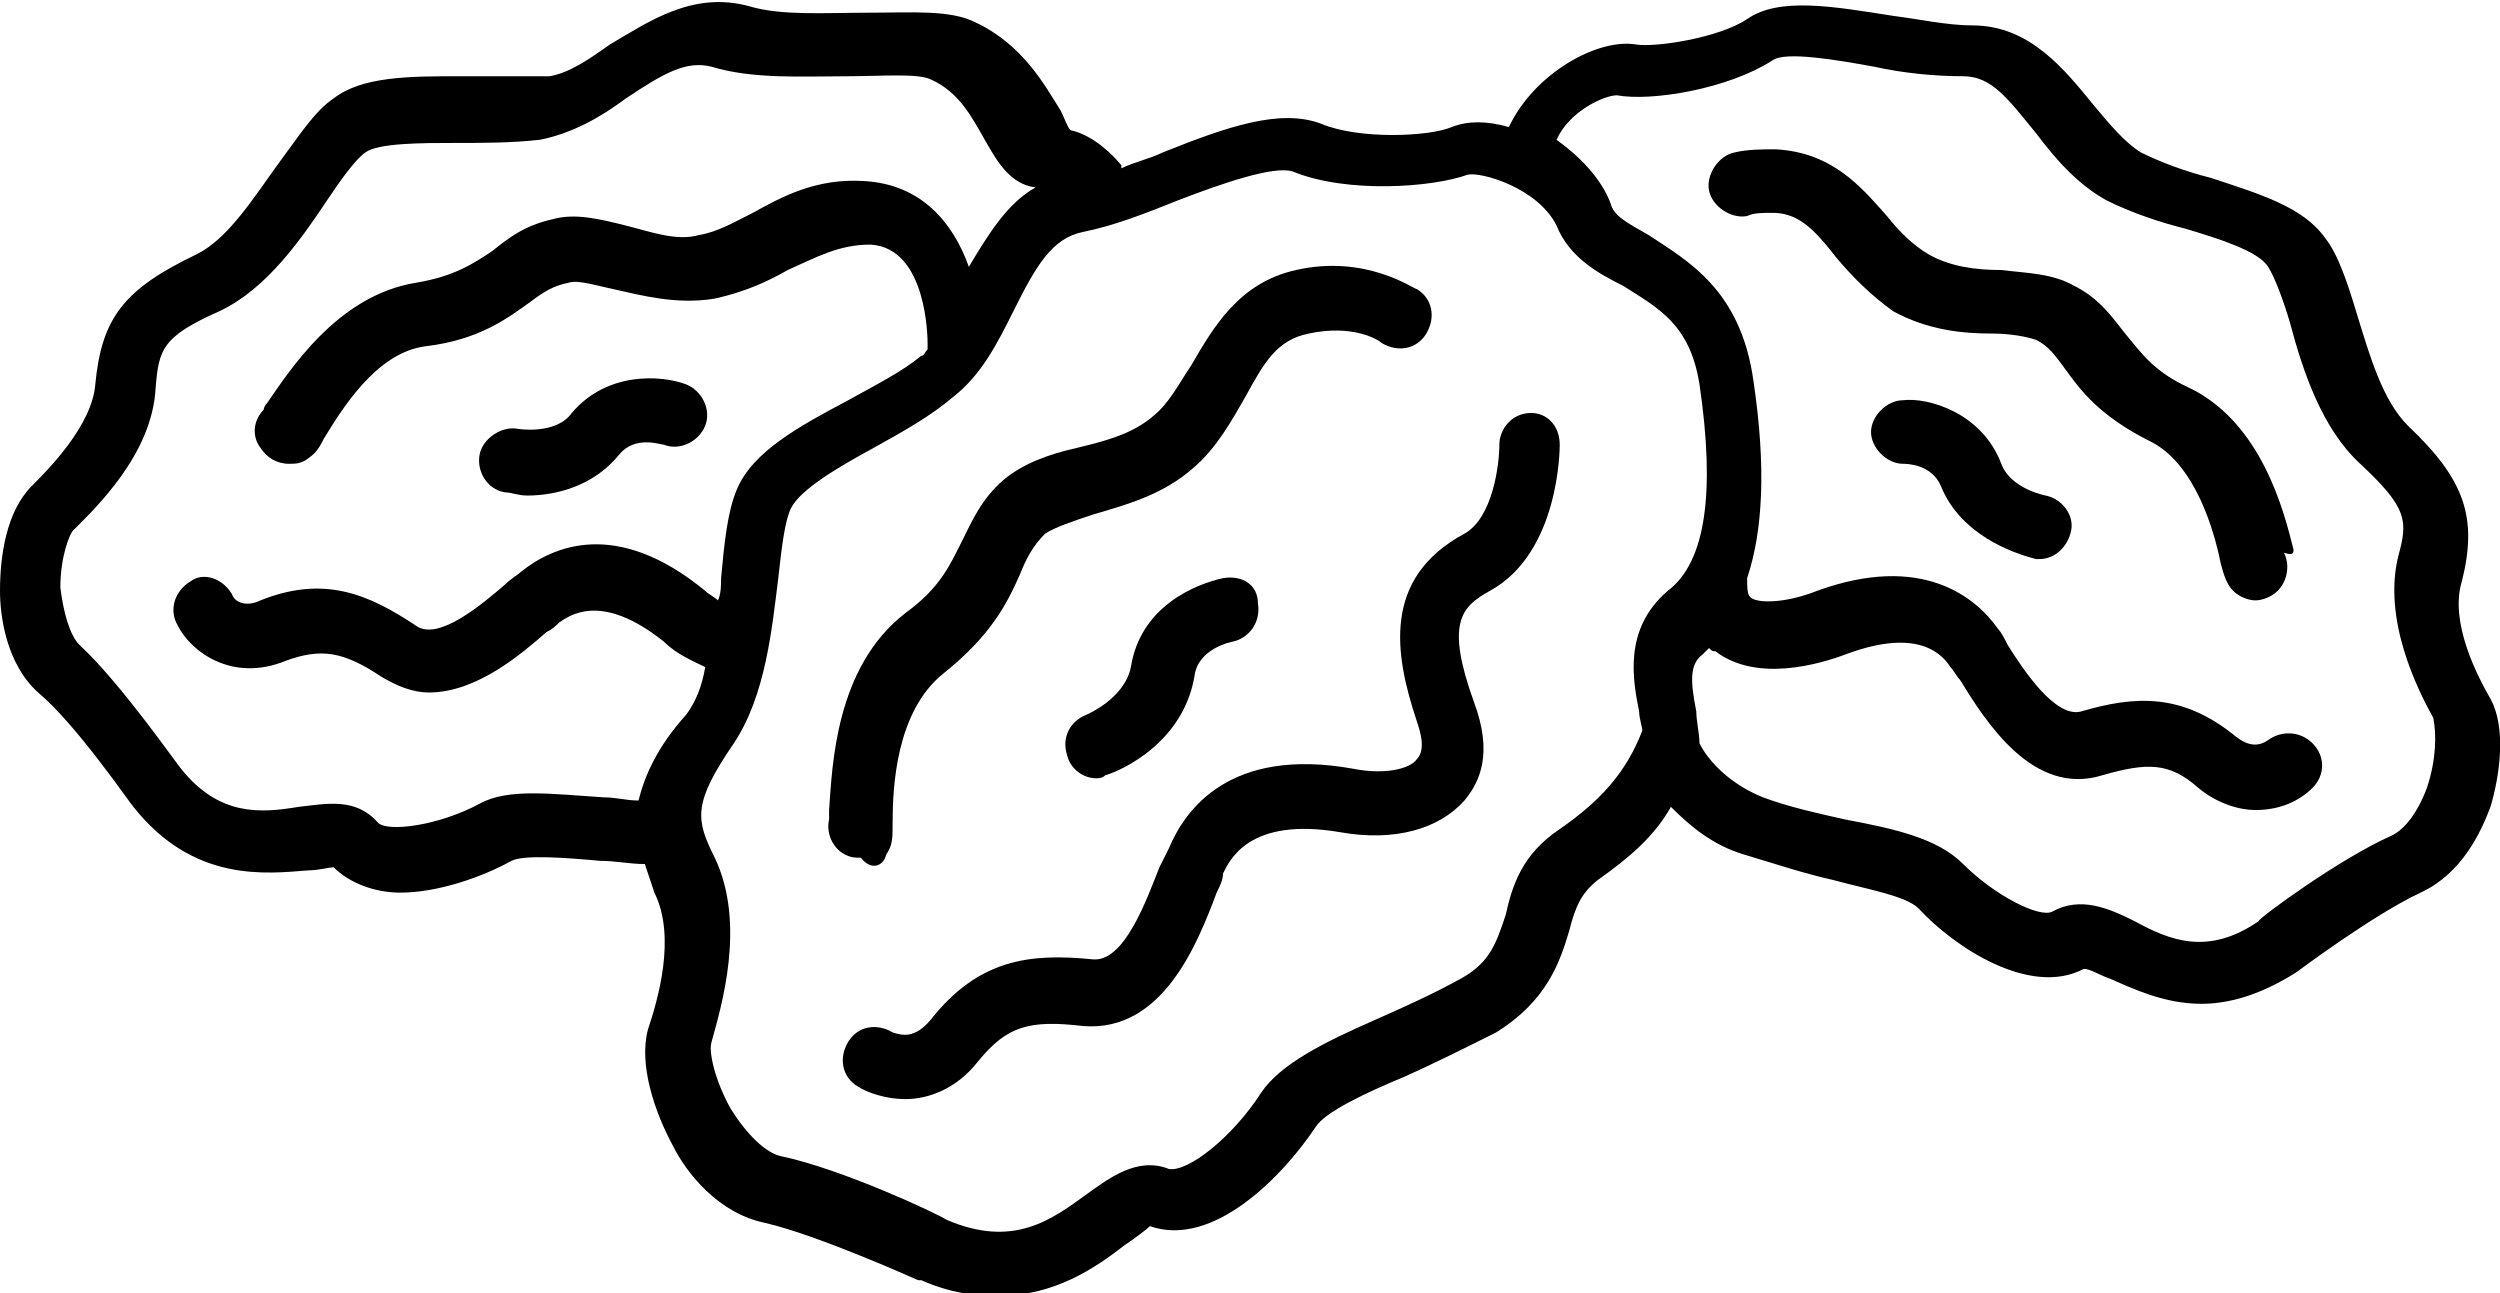
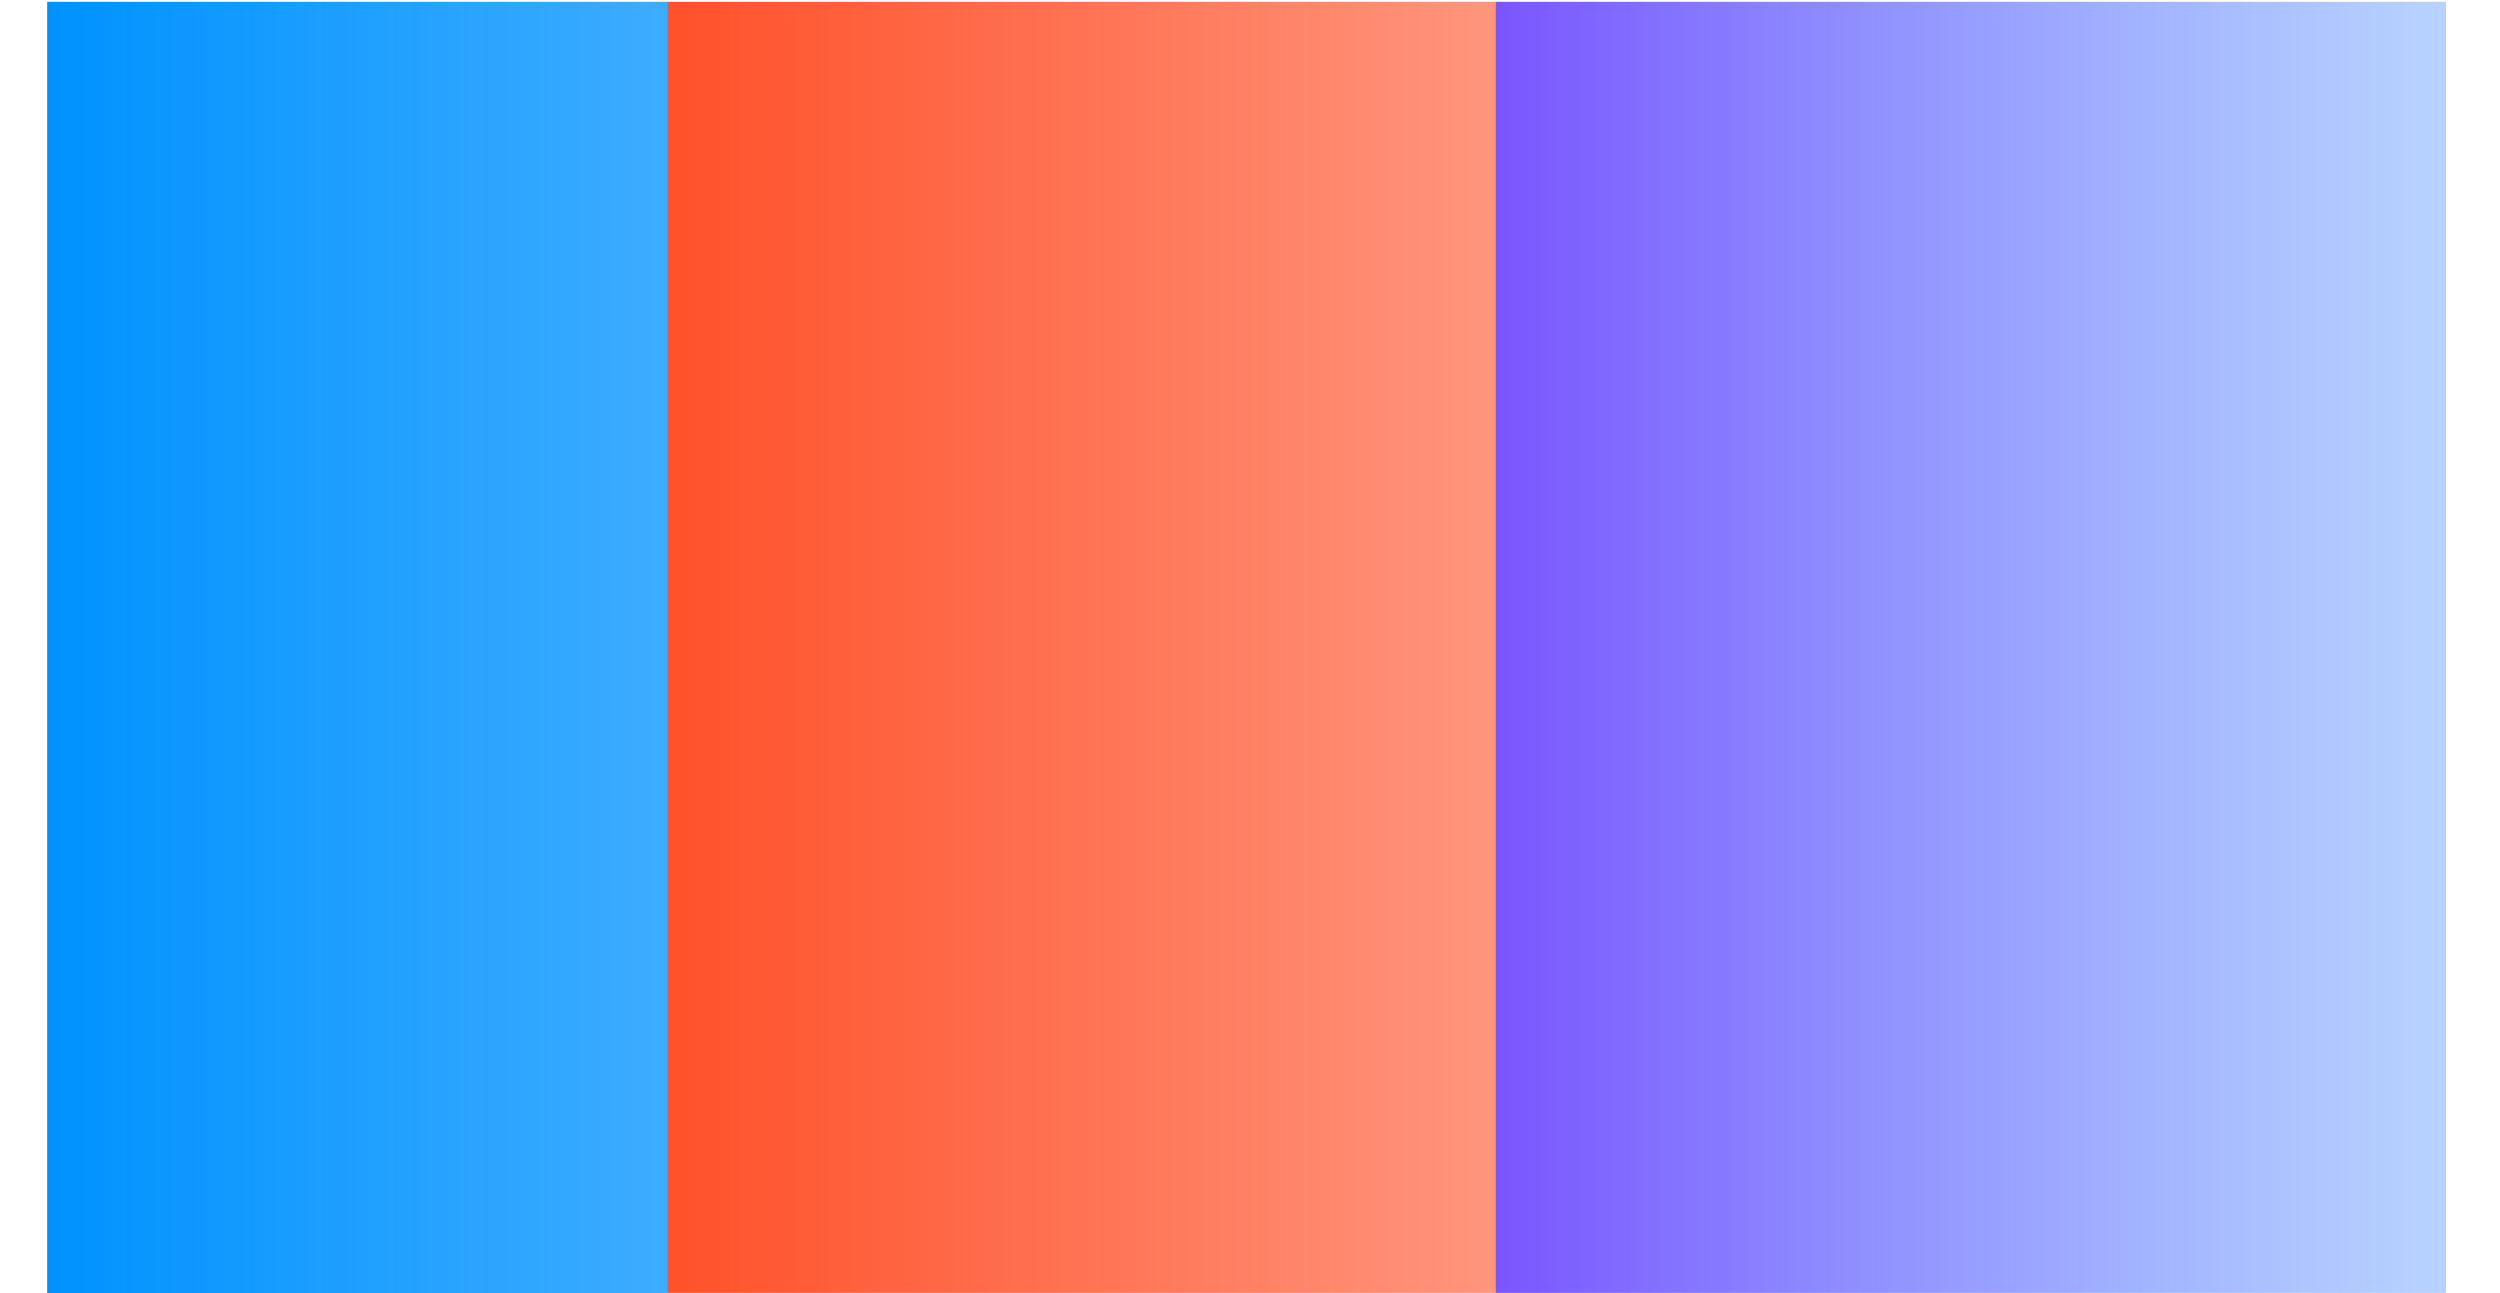
- <svg xmlns="http://www.w3.org/2000/svg" version="1.1" id="Layer_1" x="0px" y="0px" viewBox="-359.3 264.9 78.7 40.7" style="enable-background:new -359.3 264.9 78.7 40.7;" xml:space="preserve">
-   <g>
-     <path d="M-331.4,291.8c0.2-0.3,0.2-0.5,0.2-1c0-1.1,0.1-3.5,1.6-4.7c1.5-1.2,2-2.2,2.4-3.1c0.2-0.5,0.4-0.9,0.8-1.3   c0.3-0.2,0.9-0.4,1.5-0.6c1-0.3,2.2-0.6,3.2-1.5c0.7-0.6,1.2-1.5,1.6-2.2c0.6-1.1,1-1.8,2-2c1.4-0.3,2.2,0.2,2.3,0.3   c0.5,0.3,1.1,0.2,1.4-0.3c0.3-0.5,0.2-1.1-0.3-1.4c-0.1,0-1.6-1.1-3.8-0.6c-1.8,0.4-2.6,1.8-3.3,3c-0.4,0.6-0.7,1.2-1.2,1.6   c-0.7,0.6-1.6,0.8-2.4,1c-0.9,0.2-1.7,0.5-2.3,1c-0.7,0.6-1,1.3-1.3,1.9c-0.4,0.8-0.7,1.5-1.8,2.3c-2.2,1.7-2.3,4.8-2.4,6.2   c0,0.1,0,0.2,0,0.3c-0.1,0.4,0.1,0.9,0.5,1.1c0.2,0.1,0.3,0.1,0.5,0.1C-331.9,292.3-331.5,292.2-331.4,291.8z" />
-     <path d="M-311.1,277.9C-311.1,277.9-311.2,277.9-311.1,277.9c-0.6,0-1,0.5-1,1c0,0.6-0.2,2.3-1.1,2.8c-2.6,1.4-2.2,3.8-1.5,5.9   c0.1,0.3,0.3,0.9,0,1.2c-0.2,0.3-1,0.5-2,0.3c-3.9-0.7-5.3,1.3-5.8,2.5c-0.1,0.2-0.2,0.4-0.3,0.6c-0.4,1-1.1,3-2.1,2.9   c-2-0.2-3.6,0-5.1,1.9c-0.5,0.6-0.9,0.5-1.2,0.4c-0.5-0.3-1.1-0.2-1.4,0.3c-0.3,0.5-0.2,1.1,0.3,1.4c0.3,0.2,0.9,0.4,1.5,0.4   c0.7,0,1.6-0.3,2.3-1.2c0.9-1.1,1.6-1.3,3.3-1.1c2.5,0.2,3.6-2.6,4.2-4.2c0.1-0.2,0.2-0.4,0.2-0.6c0.2-0.4,0.8-1.8,3.7-1.3   c1.7,0.3,3.1-0.1,3.9-1c0.5-0.6,0.9-1.5,0.3-3.1c-0.9-2.5-0.4-3,0.5-3.5c2.2-1.2,2.2-4.5,2.2-4.6   C-310.2,278.3-310.6,277.9-311.1,277.9z" />
-     <path d="M-320.8,283.1c-0.9,0.2-2.6,0.9-2.9,2.8c-0.2,1-1.4,1.5-1.4,1.5c-0.5,0.2-0.8,0.7-0.6,1.3c0.1,0.4,0.5,0.7,0.9,0.7   c0.1,0,0.2,0,0.3-0.1c0.1,0,2.4-0.8,2.8-3.1c0.1-0.9,1.2-1.1,1.2-1.1c0.5-0.1,0.9-0.6,0.8-1.2C-319.7,283.3-320.2,283-320.8,283.1z   " />
-     <path d="M-343.4,280.4c0.2,0,0.4,0.1,0.7,0.1c0.9,0,2.1-0.3,2.9-1.3c0.5-0.6,1.3-0.3,1.4-0.3c0.5,0.2,1.1-0.1,1.3-0.6   c0.2-0.5-0.1-1.1-0.6-1.3c-0.8-0.3-2.5-0.4-3.6,0.9c-0.5,0.7-1.7,0.5-1.7,0.5c-0.5-0.1-1.1,0.3-1.2,0.8S-344,280.3-343.4,280.4z" />
-     <path d="M-280.9,286.9c-0.4-0.7-1.3-2.4-0.9-3.7c0.5-2,0.1-3.2-1.7-4.9c-0.8-0.8-1.2-2.2-1.6-3.5c-0.3-1-0.6-1.9-1-2.4   c-0.7-1-2.1-1.4-3.6-1.9c-0.8-0.2-1.6-0.5-2.2-0.8c-0.5-0.3-1-0.9-1.5-1.5c-0.9-1.1-2-2.5-3.8-2.5c-0.8,0-1.7-0.2-2.5-0.3   c-1.9-0.3-3.6-0.6-4.6,0.1c-0.9,0.6-2.9,0.9-3.5,0.8c-1.2-0.2-3.2,0.9-4,2.6c-0.7-0.2-1.3-0.2-1.8,0c-0.7,0.3-2.9,0.4-4.1-0.1   c-1.3-0.5-3,0.1-5,0.9c-0.4,0.2-0.9,0.3-1.3,0.5v-0.1c-0.5-0.6-1.1-1-1.6-1.1c-0.1-0.1-0.2-0.4-0.3-0.6c-0.5-0.8-1.2-2.1-2.7-2.8   c-0.8-0.4-2-0.3-3.4-0.3c-1.3,0-2.7,0.1-3.7-0.2c-1.8-0.5-3.2,0.5-4.4,1.2c-0.7,0.5-1.3,0.9-1.9,1c-1.1,0-2,0-2.8,0   c-1.6,0-3.1,0-4,0.7c-0.6,0.4-1.1,1.2-1.7,2c-0.8,1.1-1.6,2.4-2.6,2.9c-2.3,1.1-3,2-3.2,4.1c-0.1,1.3-1.5,2.7-2,3.2   c-0.8,0.8-1,2.2-1,3.3c0,0.8,0.2,2.3,1.2,3.2c1.2,1,2.9,3.5,3,3.6c1.9,2.4,4.2,2.1,5.5,2c0.3,0,0.7-0.1,0.8-0.1   c0.5,0.5,1.3,0.8,2.1,0.8c1.2,0,2.6-0.5,3.5-1c0.4-0.2,1.7-0.1,2.8,0c0.5,0,0.9,0.1,1.4,0.1c0.1,0.3,0.2,0.6,0.3,0.9   c0.7,1.4,0.1,3.4-0.2,4.3c-0.3,1.1,0.2,2.6,0.8,3.7c0.4,0.8,1.4,2.1,2.9,2.4c1.7,0.4,4.8,1.8,4.8,1.8h0.1c0.9,0.4,1.7,0.5,2.4,0.5   c1.8,0,3.1-0.9,4-1.6c0.3-0.2,0.7-0.5,0.8-0.6c2,0.7,4.2-1.6,5.2-3.1c0.3-0.5,1.6-1.1,2.8-1.6c0.9-0.4,1.9-0.9,2.9-1.4   c1.6-1,2-2.2,2.3-3.2c0.2-0.8,0.4-1.2,0.9-1.6c1-0.7,1.8-1.4,2.3-2.3c0.6,0.6,1.3,1.2,2.3,1.5c1,0.3,1.9,0.6,2.8,0.8   c1.1,0.3,2.3,0.5,2.7,0.9c1.1,1.2,3.5,2.8,5.2,1.9c0.2,0,0.5,0.2,0.8,0.3c0.7,0.3,1.7,0.8,2.9,0.8c0.9,0,1.9-0.3,3-1   c0,0,2.4-1.8,3.9-2.5c1.3-0.6,1.9-1.9,2.2-2.7C-280.6,289.3-280.4,287.8-280.9,286.9z M-339.2,290.1c-0.4,0-0.7-0.1-1.1-0.1   c-1.6-0.1-3-0.3-3.9,0.2c-1.3,0.7-2.9,0.9-3.2,0.6c-0.7-0.8-1.6-0.6-2.5-0.5c-1.2,0.2-2.5,0.3-3.7-1.2c-0.1-0.1-1.9-2.7-3.2-3.9   c-0.3-0.3-0.5-1-0.6-1.8c0-1,0.3-1.7,0.4-1.8c0.7-0.7,2.5-2.4,2.6-4.5c0.1-1.2,0.2-1.6,2-2.4c1.5-0.7,2.6-2.3,3.4-3.5   c0.4-0.6,0.9-1.3,1.2-1.5c0.4-0.3,1.8-0.3,2.8-0.3c0.9,0,1.8,0,2.7-0.1c1-0.2,1.9-0.7,2.7-1.3c1.2-0.8,1.9-1.2,2.7-1   c1.3,0.4,2.9,0.3,4.3,0.3c1,0,2.2-0.1,2.6,0.1c0.9,0.4,1.3,1.2,1.7,1.9c0.4,0.7,0.8,1.4,1.6,1.5l0,0c-0.9,0.5-1.5,1.5-2.1,2.5   c-0.5-1.4-1.5-2.6-3.3-2.7c-1.5-0.1-2.6,0.5-3.5,1c-0.6,0.3-1.1,0.6-1.7,0.7c-0.7,0.2-1.5-0.1-2.3-0.3c-0.8-0.2-1.6-0.4-2.3-0.2   c-0.9,0.2-1.4,0.6-1.9,1c-0.6,0.4-1.2,0.8-2.4,1c-2.5,0.4-4,2.8-4.7,3.8c-0.1,0.1-0.1,0.2-0.1,0.2c-0.3,0.3-0.4,0.8-0.1,1.2   c0.2,0.3,0.5,0.5,0.9,0.5c0.2,0,0.3,0,0.5-0.1c0.3-0.2,0.4-0.3,0.6-0.7c0.5-0.8,1.6-2.7,3.2-2.9c1.7-0.2,2.6-0.9,3.3-1.4   c0.4-0.3,0.7-0.5,1.2-0.6c0.3-0.1,0.9,0.1,1.4,0.2c0.9,0.2,2,0.5,3.2,0.3c0.9-0.2,1.6-0.5,2.3-0.9c0.9-0.4,1.6-0.8,2.6-0.8   c1.8,0.1,1.8,3,1.8,3.1c0,0.1,0,0.1,0,0.2c-0.1,0.1-0.1,0.2-0.2,0.2c-0.6,0.5-1.4,0.9-2.3,1.4c-1.5,0.8-3,1.6-3.5,2.8   c-0.3,0.7-0.4,1.7-0.5,2.8c0,0.2,0,0.5-0.1,0.7c-0.1-0.1-0.3-0.2-0.4-0.3c-2.8-2.3-4.8-1.4-5.8-0.6c-0.1,0.1-0.3,0.2-0.5,0.4   c-0.7,0.6-2.1,1.8-2.8,1.3c-1.5-1-2.9-1.6-4.9-0.8c-0.4,0.2-0.8,0.1-0.9-0.2c-0.3-0.5-0.9-0.7-1.3-0.4c-0.5,0.3-0.7,0.9-0.4,1.4   c0.4,0.8,1.7,1.8,3.4,1.1c1.1-0.4,1.8-0.3,3,0.5c0.5,0.3,1,0.5,1.5,0.5c1.5,0,2.9-1.2,3.7-1.9c0.2-0.1,0.3-0.2,0.4-0.3   c0.3-0.2,1.3-1,3.3,0.6c0.4,0.4,0.9,0.6,1.3,0.8c-0.1,0.6-0.3,1.1-0.6,1.5C-338.6,288.4-339,289.3-339.2,290.1z M-310.2,291   c-1.2,0.8-1.5,1.8-1.7,2.7c-0.3,0.9-0.5,1.5-1.4,2s-1.8,0.9-2.7,1.3c-1.6,0.7-3,1.4-3.6,2.3c-0.9,1.4-2.3,2.5-2.9,2.4   c-1-0.4-1.9,0.3-2.6,0.8c-1.1,0.8-2.3,1.7-4.4,0.8c-0.3-0.2-3.3-1.6-5.2-2c-0.5-0.1-1.1-0.7-1.6-1.5c-0.5-0.9-0.7-1.8-0.6-2.1   c0.3-1.1,1.1-3.7,0.1-5.8c-0.6-1.2-0.7-1.7,0.6-3.6c1-1.5,1.2-3.6,1.4-5.2c0.1-0.9,0.2-1.8,0.4-2.2c0.3-0.6,1.5-1.3,2.6-1.9   c0.9-0.5,1.8-1,2.5-1.6c0.9-0.7,1.4-1.7,1.9-2.7c0.7-1.4,1.2-2.3,2.2-2.5c1-0.2,2-0.6,3-1c1.3-0.5,3-1.1,3.6-0.9   c1.7,0.7,4.4,0.5,5.5,0.1c0.4-0.1,2.2,0.4,2.8,1.6c0.4,1,1.3,1.5,2.1,1.9c1.1,0.7,2.1,1.2,2.4,3.1c0.5,3.4,0.2,5.6-1,6.5   c-1.4,1.2-1.1,2.8-0.9,3.8c0,0.2,0.1,0.5,0.1,0.6C-308.1,289.2-308.9,290.1-310.2,291z M-282.9,289.7c-0.3,0.8-0.7,1.3-1.1,1.5   c-1.6,0.7-4.2,2.6-4.2,2.7c-1.6,1.1-2.8,0.6-3.9,0c-0.8-0.4-1.7-0.8-2.6-0.3c-0.4,0.2-1.8-0.5-2.8-1.5c-0.8-0.8-2.1-1.1-3.7-1.4   c-0.9-0.2-1.8-0.4-2.6-0.7c-1-0.4-1.7-1.1-2-1.7c0-0.3-0.1-0.7-0.1-1c-0.2-1-0.2-1.5,0.2-1.8c0.1-0.1,0.1-0.1,0.2-0.2   c0.1,0.1,0.1,0.1,0.2,0.1c1.3,1,3.3,0.4,4.1,0.1c2.4-0.9,3.1,0.1,3.3,0.4c0.1,0.1,0.2,0.3,0.3,0.4c0.8,1.3,2.3,3.7,4.5,3   c1.4-0.4,2.1-0.4,3,0.4c0.6,0.5,1.3,0.7,1.8,0.7c0.8,0,1.4-0.3,1.8-0.7c0.4-0.4,0.4-1,0-1.4c-0.4-0.4-1-0.4-1.4-0.1   c-0.3,0.2-0.6,0.2-1-0.1c-1.7-1.4-3.2-1.3-4.9-0.8c-0.8,0.2-1.8-1.3-2.3-2.1c-0.1-0.2-0.2-0.4-0.3-0.5c-0.7-1-2.4-2.4-5.7-1.2   c-1,0.4-1.9,0.4-2.1,0.2c-0.1-0.1-0.1-0.3-0.1-0.6c0.5-1.5,0.6-3.5,0.2-6.2c-0.4-2.9-2.1-3.8-3.3-4.6c-0.7-0.4-1.1-0.6-1.2-1   c-0.3-0.8-1-1.5-1.7-2c0.4-0.9,1.5-1.4,1.9-1.4c1.1,0.2,3.5-0.2,4.9-1.1c0.4-0.3,2.1,0,3.2,0.2c0.9,0.2,1.9,0.3,2.8,0.3   c0.9,0,1.4,0.7,2.3,1.8c0.6,0.8,1.3,1.6,2.2,2.1c0.8,0.4,1.7,0.7,2.5,0.9c1,0.3,2.3,0.7,2.6,1.2c0.2,0.3,0.5,1.1,0.7,1.8   c0.4,1.5,1,3.3,2.2,4.4c1.5,1.4,1.5,1.8,1.2,2.9c-0.5,2,0.6,4.2,1.1,5.1C-282.6,288-282.6,288.8-282.9,289.7z" />
-     <path d="M-287.1,282.2c-0.3-1.2-1-4-3.3-5.1c-1.1-0.5-1.5-1.1-2-1.7c-0.4-0.5-0.8-1.1-1.6-1.5c-0.7-0.4-1.5-0.4-2.3-0.5   c-0.8,0-1.6-0.1-2.3-0.5c-0.5-0.3-0.9-0.7-1.3-1.2c-0.8-0.9-1.7-2-3.5-2.1c-0.4,0-0.9,0-1.3,0.1c-0.5,0.1-0.9,0.7-0.8,1.2   s0.7,0.9,1.2,0.8c0.2-0.1,0.5-0.1,0.8-0.1c0.8,0,1.3,0.5,2,1.4c0.5,0.6,1.1,1.2,1.8,1.7c1.1,0.6,2.2,0.7,3.1,0.7   c0.6,0,1.1,0.1,1.4,0.2c0.4,0.2,0.6,0.5,0.9,0.9c0.5,0.7,1.1,1.5,2.7,2.3c1.4,0.7,2,2.8,2.2,3.8c0.1,0.4,0.2,0.7,0.4,0.9   c0.2,0.2,0.5,0.3,0.7,0.3c0.2,0,0.5-0.1,0.7-0.3c0.3-0.3,0.4-0.8,0.2-1.2C-287.1,282.4-287.1,282.3-287.1,282.2z" />
-     <path d="M-294.9,280.5c0,0-1.1-0.2-1.4-1c-0.6-1.6-2.3-2.1-3.1-2c-0.5,0-1,0.5-1,1s0.5,1,1,1l0,0c0.1,0,0.9,0,1.2,0.7   c0.6,1.5,2.2,2.1,3,2.3h0.1c0.5,0,0.9-0.4,1-0.9C-294,281.1-294.4,280.6-294.9,280.5z" />
+ <svg xmlns="http://www.w3.org/2000/svg" xmlns:xlink="http://www.w3.org/1999/xlink" version="1.1" id="Layer_1" x="0px" y="0px" viewBox="-359.3 264.9 78.7 40.7" style="enable-background:new -359.3 264.9 78.7 40.7;" xml:space="preserve">
+   <defs id="defs4504">
+     <linearGradient id="linearGradient4537">
+       <stop style="stop-color:#0092ff;stop-opacity:1;" offset="0" id="stop4533" />
+       <stop style="stop-color:#0092ff;stop-opacity:0;" offset="1" id="stop4535" />
+     </linearGradient>
+     <linearGradient id="linearGradient4529">
+       <stop style="stop-color:#ff512a;stop-opacity:1;" offset="0" id="stop4525" />
+       <stop style="stop-color:#ff512a;stop-opacity:0;" offset="1" id="stop4527" />
+     </linearGradient>
+     <linearGradient id="linearGradient4521">
+       <stop style="stop-color:#7a55ff;stop-opacity:1" offset="0" id="stop4517" />
+       <stop style="stop-color:#55ddff;stop-opacity:0;" offset="1" id="stop4519" />
+     </linearGradient>
+     <linearGradient xlink:href="#linearGradient4521" id="linearGradient4523" x1="-312.222" y1="285.279" x2="-256.742" y2="285.279" gradientUnits="userSpaceOnUse" />
+     <linearGradient xlink:href="#linearGradient4529" id="linearGradient4531" x1="-338.3" y1="285.279" x2="-271.501" y2="285.279" gradientUnits="userSpaceOnUse" />
+     <linearGradient xlink:href="#linearGradient4537" id="linearGradient4539" x1="-357.815" y1="285.396" x2="-276.32" y2="285.396" gradientUnits="userSpaceOnUse" />
+   </defs>
+   <g id="layer1">
+     <rect style="opacity:1;fill:url(#linearGradient4539);fill-opacity:1;fill-rule:nonzero;stroke:none;stroke-width:3.855;stroke-linecap:round;stroke-linejoin:miter;stroke-miterlimit:4;stroke-dasharray:none;stroke-dashoffset:30.009;stroke-opacity:0.947;paint-order:markers fill stroke" id="rect4509" width="19.515" height="40.877" x="-357.815" y="264.957" />
+     <rect style="opacity:1;fill:url(#linearGradient4531);fill-opacity:1;fill-rule:nonzero;stroke:none;stroke-width:3.599;stroke-linecap:round;stroke-linejoin:miter;stroke-miterlimit:4;stroke-dasharray:none;stroke-dashoffset:30.009;stroke-opacity:0.947;paint-order:markers fill stroke" id="rect4513" width="26.078" height="40.643" x="-338.3" y="264.957" />
+     <rect style="opacity:1;fill:url(#linearGradient4523);fill-opacity:1;fill-rule:nonzero;stroke:none;stroke-width:3.775;stroke-linecap:round;stroke-linejoin:miter;stroke-miterlimit:4;stroke-dasharray:none;stroke-dashoffset:30.009;stroke-opacity:0.947;paint-order:markers fill stroke" id="rect4515" width="29.922" height="40.643" x="-312.222" y="264.957" />
  </g>
</svg>
